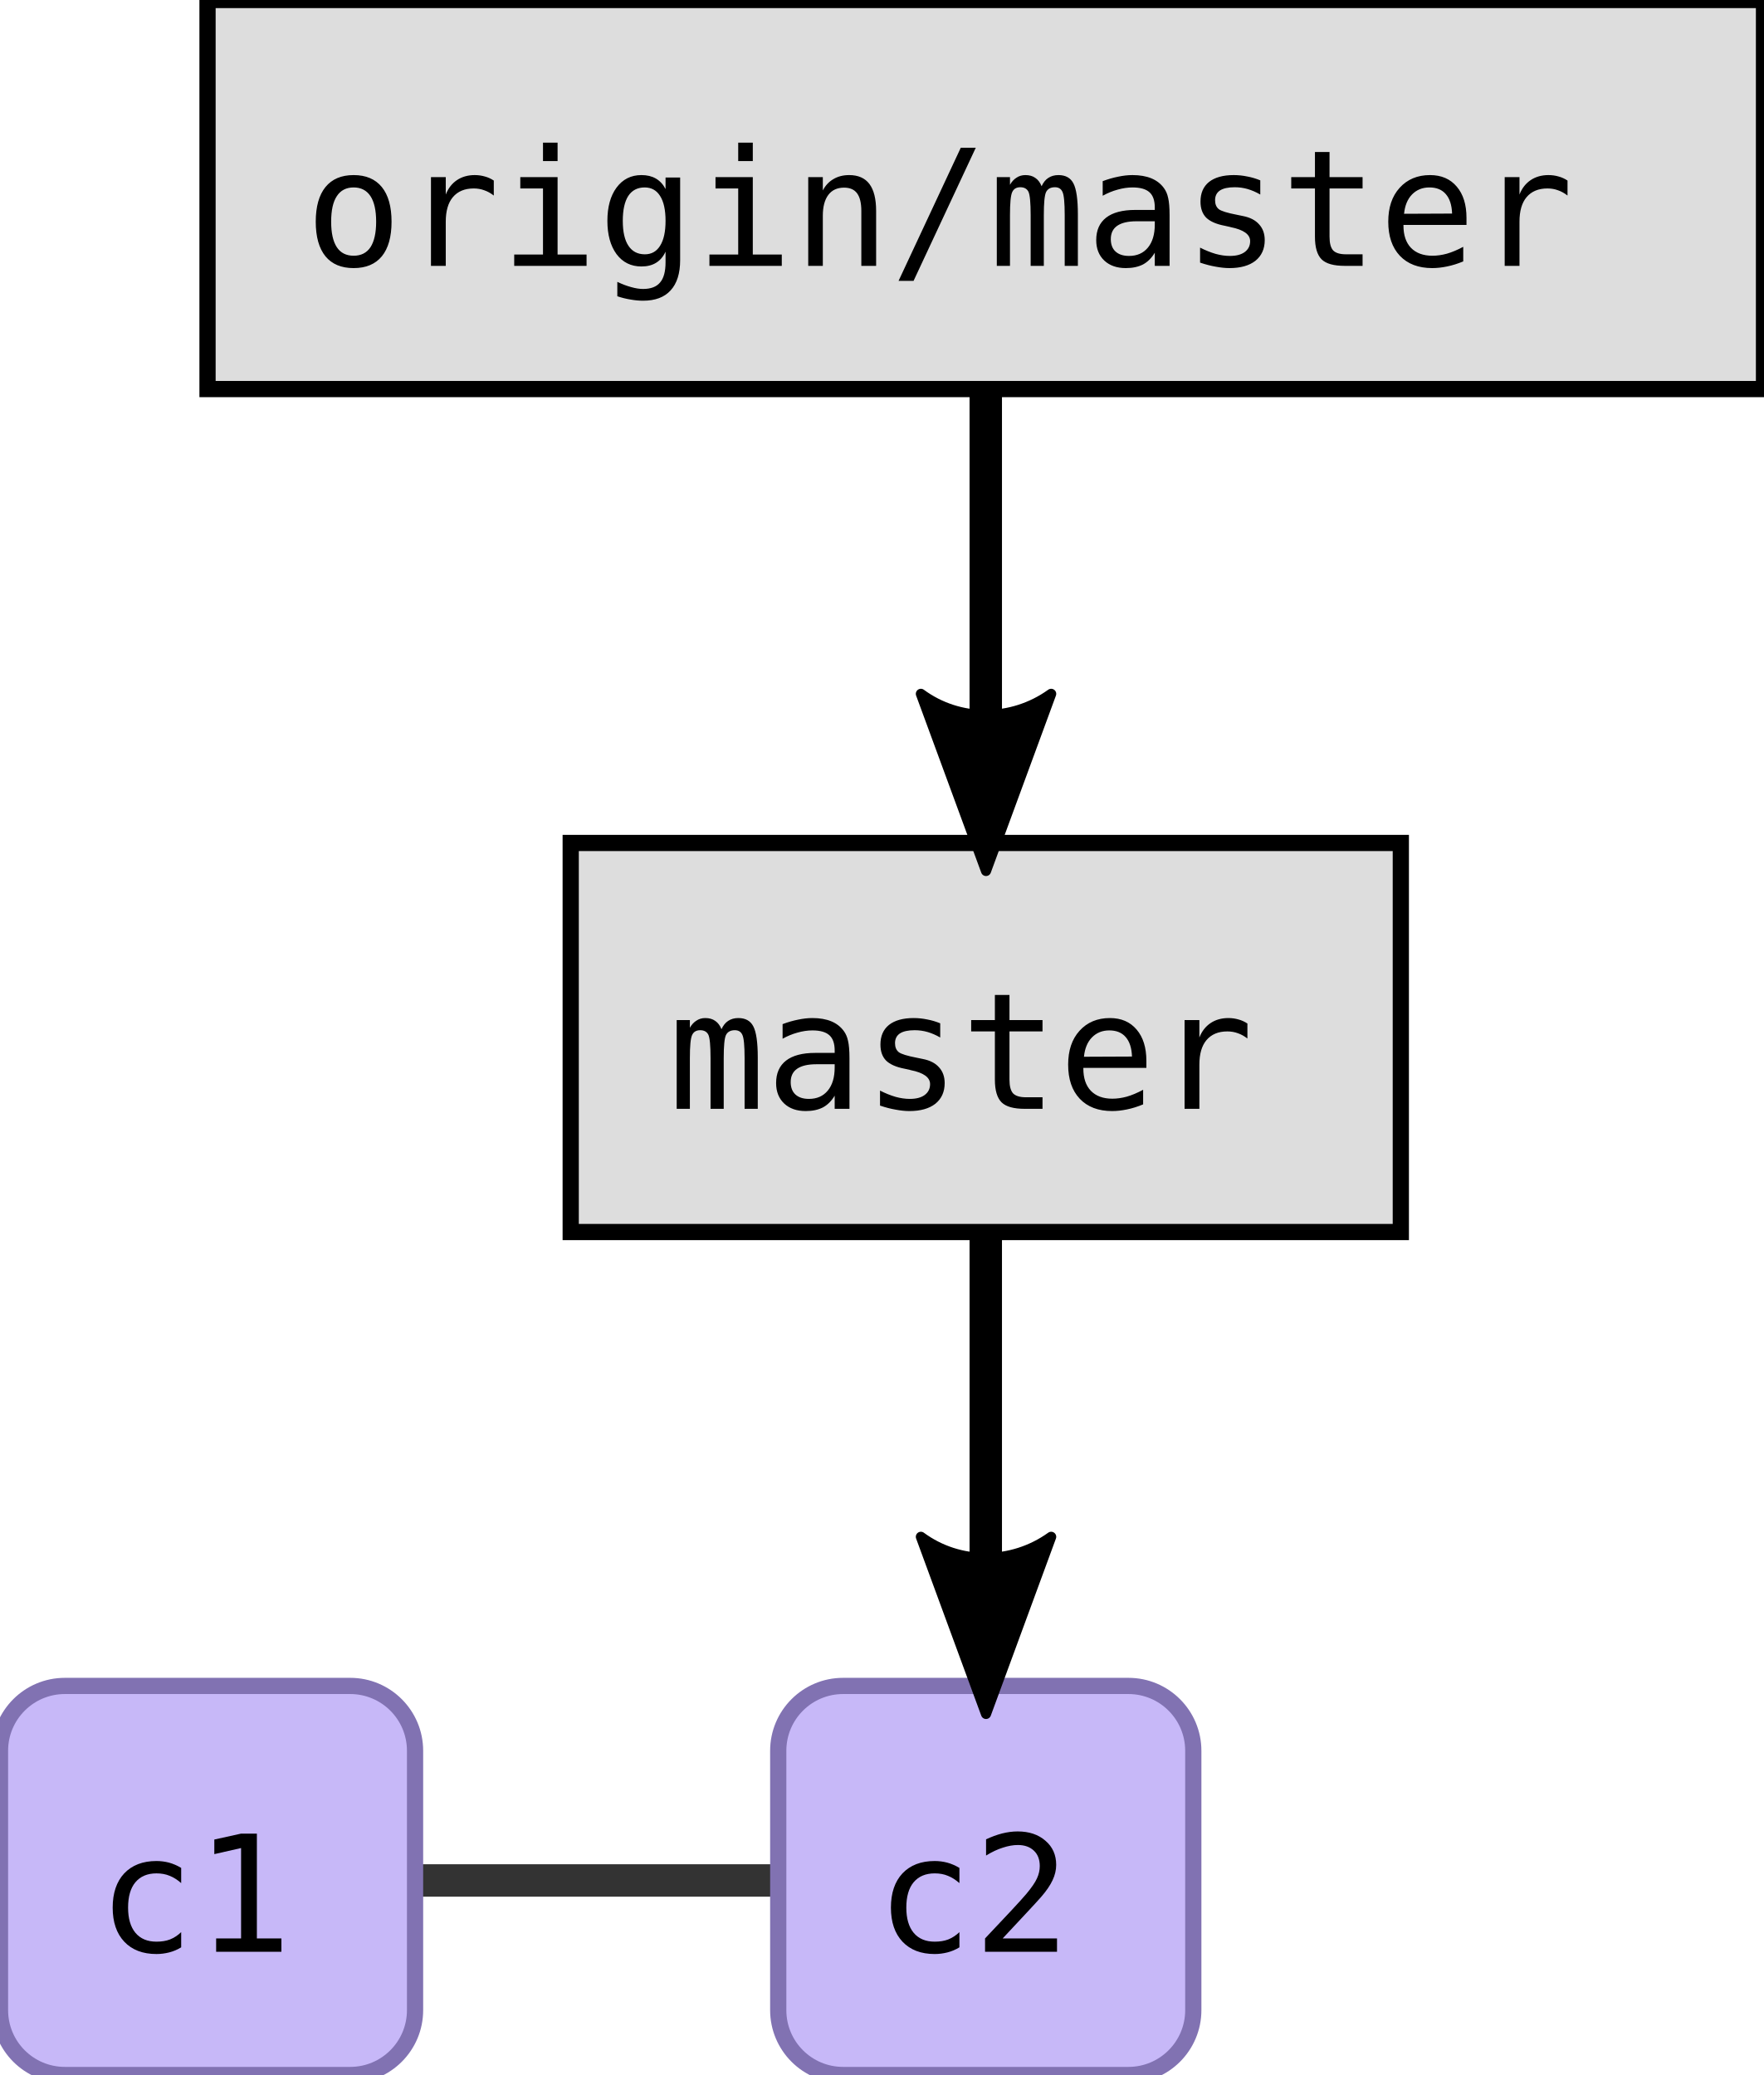
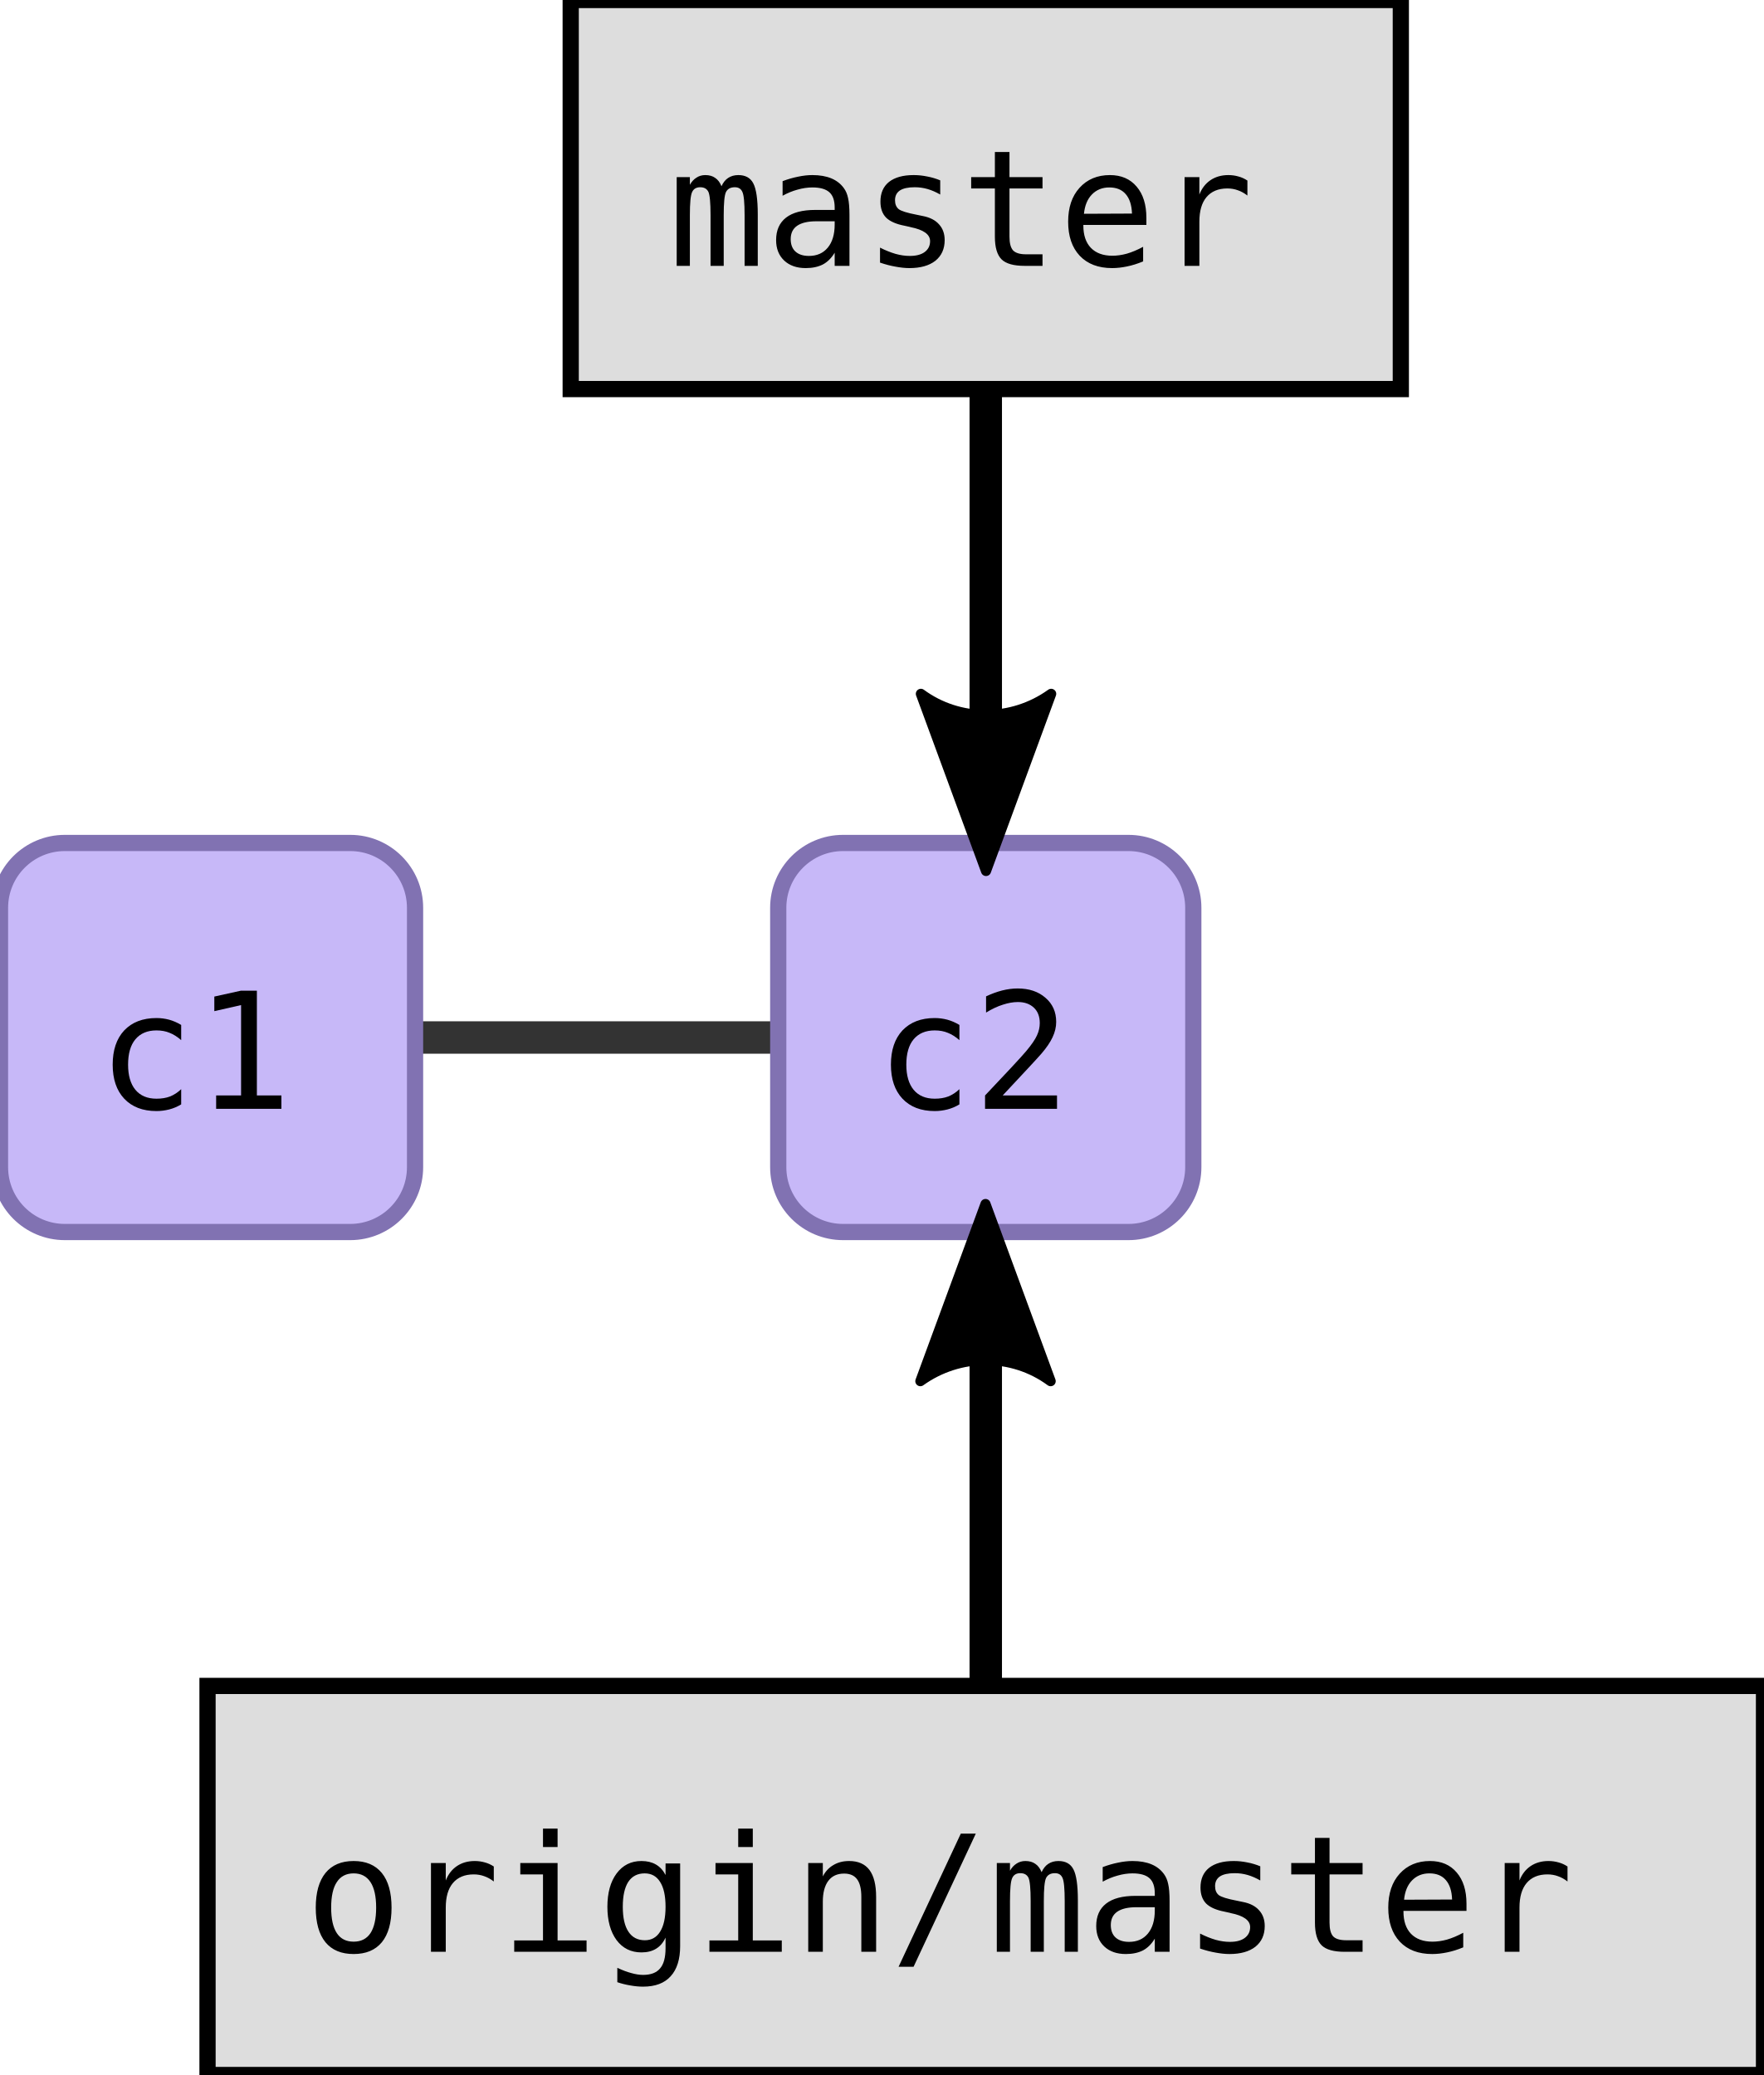
<svg xmlns="http://www.w3.org/2000/svg" width="136.0" height="160.0" id="svg2" version="1.1">
  <defs id="defs4">
    <marker orient="auto" refY="0.0" refX="0.0" id="fullmarker" style="overflow:visible;">
      <path style="opacity:1.0;fill:#000000;stroke:#000000;fill-rule:evenodd;stroke-width:0.625;stroke-linejoin:round;" d="M 8.719,4.034 L -2.207,0.016 L 8.719,-4.002 C 6.973,-1.63 6.983,1.616 8.719,4.034 z " transform="scale(0.5) rotate(180) translate(0,0)" />
    </marker>
    <marker orient="auto" refY="0.0" refX="0.0" id="ghostmarker" style="overflow:visible;">
      <path style="opacity:0.2;fill:#000000;stroke:#000000;fill-rule:evenodd;stroke-width:0.625;stroke-linejoin:round;" d="M 8.719,4.034 L -2.207,0.016 L 8.719,-4.002 C 6.973,-1.63 6.983,1.616 8.719,4.034 z " transform="scale(0.5) rotate(180) translate(0,0)" />
    </marker>
  </defs>
-   <g transform="translate(-0.0,130.0) rotate(0)" id="layer1">
+   <g transform="translate(-0.0,65.0) rotate(0)" id="layer1">
    <line x1="16.0" y1="15.0" x2="76.0" y2="15.0" style="stroke:#000000;                         stroke-width:2.5;                         stroke-opacity:0.8" />
    <rect style="fill:#c7b8f8;                         stroke:#8172B2;                         stroke-width:1.25;                         stroke-miterlimit:4;                         stroke-opacity:1.0;                         stroke-dasharray:none" width="32.0" height="30.0" x="0.0" y="0.0" ry="5.0" />
    <text style="font-size:12.5px;                         font-style:normal;                         font-weight:normal;                         line-height:125%%;                         letter-spacing:0px;                         word-spacing:0px;                         fill:#000000;                         fill-opacity:1.0;                         stroke:none;                         font-family:DejaVu Sans Mono" x="7.5" y="20.5">c1</text>
    <rect style="fill:#c7b8f8;                         stroke:#8172B2;                         stroke-width:1.25;                         stroke-miterlimit:4;                         stroke-opacity:1.0;                         stroke-dasharray:none" width="32.0" height="30.0" x="60.0" y="0.0" ry="5.0" />
    <text style="font-size:12.5px;                         font-style:normal;                         font-weight:normal;                         line-height:125%%;                         letter-spacing:0px;                         word-spacing:0px;                         fill:#000000;                         fill-opacity:1.0;                         stroke:none;                         font-family:DejaVu Sans Mono" x="67.5" y="20.5">c2</text>
    <path style="fill:none;                  stroke:#000000;                  stroke-width:2.5;                  stroke-linecap:butt;                  stroke-linejoin:miter;                  stroke-opacity:1.0;                  marker-end:url(#fullmarker);                  stroke-miterlimit:4;                  stroke-dasharray:none" d="M 76.0,-50.0 76.0,-0.6" />
    <rect style="fill:#dddddd;                         stroke:#000000;                         stroke-width:1.25;                         stroke-miterlimit:4;                         stroke-opacity:1.0;                         stroke-dasharray:none" width="64.0" height="30.0" x="44.0" y="-65.0" ry="0.0" />
    <text style="font-size:12.5px;                         font-style:normal;                         font-weight:normal;                         line-height:125%%;                         letter-spacing:0px;                         word-spacing:0px;                         fill:#000000;                         fill-opacity:1.0;                         stroke:none;                         font-family:DejaVu Sans Mono" x="51.5" y="-44.5">master</text>
-     <path style="fill:none;                  stroke:#000000;                  stroke-width:2.5;                  stroke-linecap:butt;                  stroke-linejoin:miter;                  stroke-opacity:1.0;                  marker-end:url(#fullmarker);                  stroke-miterlimit:4;                  stroke-dasharray:none" d="M 76.0,-115.0 76.0,-65.6" />
-     <rect style="fill:#dddddd;                         stroke:#000000;                         stroke-width:1.25;                         stroke-miterlimit:4;                         stroke-opacity:1.0;                         stroke-dasharray:none" width="120.0" height="30.0" x="16.0" y="-130.0" ry="0.0" />
-     <text style="font-size:12.5px;                         font-style:normal;                         font-weight:normal;                         line-height:125%%;                         letter-spacing:0px;                         word-spacing:0px;                         fill:#000000;                         fill-opacity:1.0;                         stroke:none;                         font-family:DejaVu Sans Mono" x="23.5" y="-109.5">origin/master</text>
+     <path style="fill:none;                  stroke:#000000;                  stroke-width:2.5;                  stroke-linecap:butt;                  stroke-linejoin:miter;                  stroke-opacity:1.0;                  marker-end:url(#fullmarker);                  stroke-miterlimit:4;                  stroke-dasharray:none" d="M 76.0,80.0 76.0,30.6" />
+     <rect style="fill:#dddddd;                         stroke:#000000;                         stroke-width:1.25;                         stroke-miterlimit:4;                         stroke-opacity:1.0;                         stroke-dasharray:none" width="120.0" height="30.0" x="16.0" y="65.0" ry="0.0" />
+     <text style="font-size:12.5px;                         font-style:normal;                         font-weight:normal;                         line-height:125%%;                         letter-spacing:0px;                         word-spacing:0px;                         fill:#000000;                         fill-opacity:1.0;                         stroke:none;                         font-family:DejaVu Sans Mono" x="23.5" y="85.5">origin/master</text>
  </g>
</svg>
